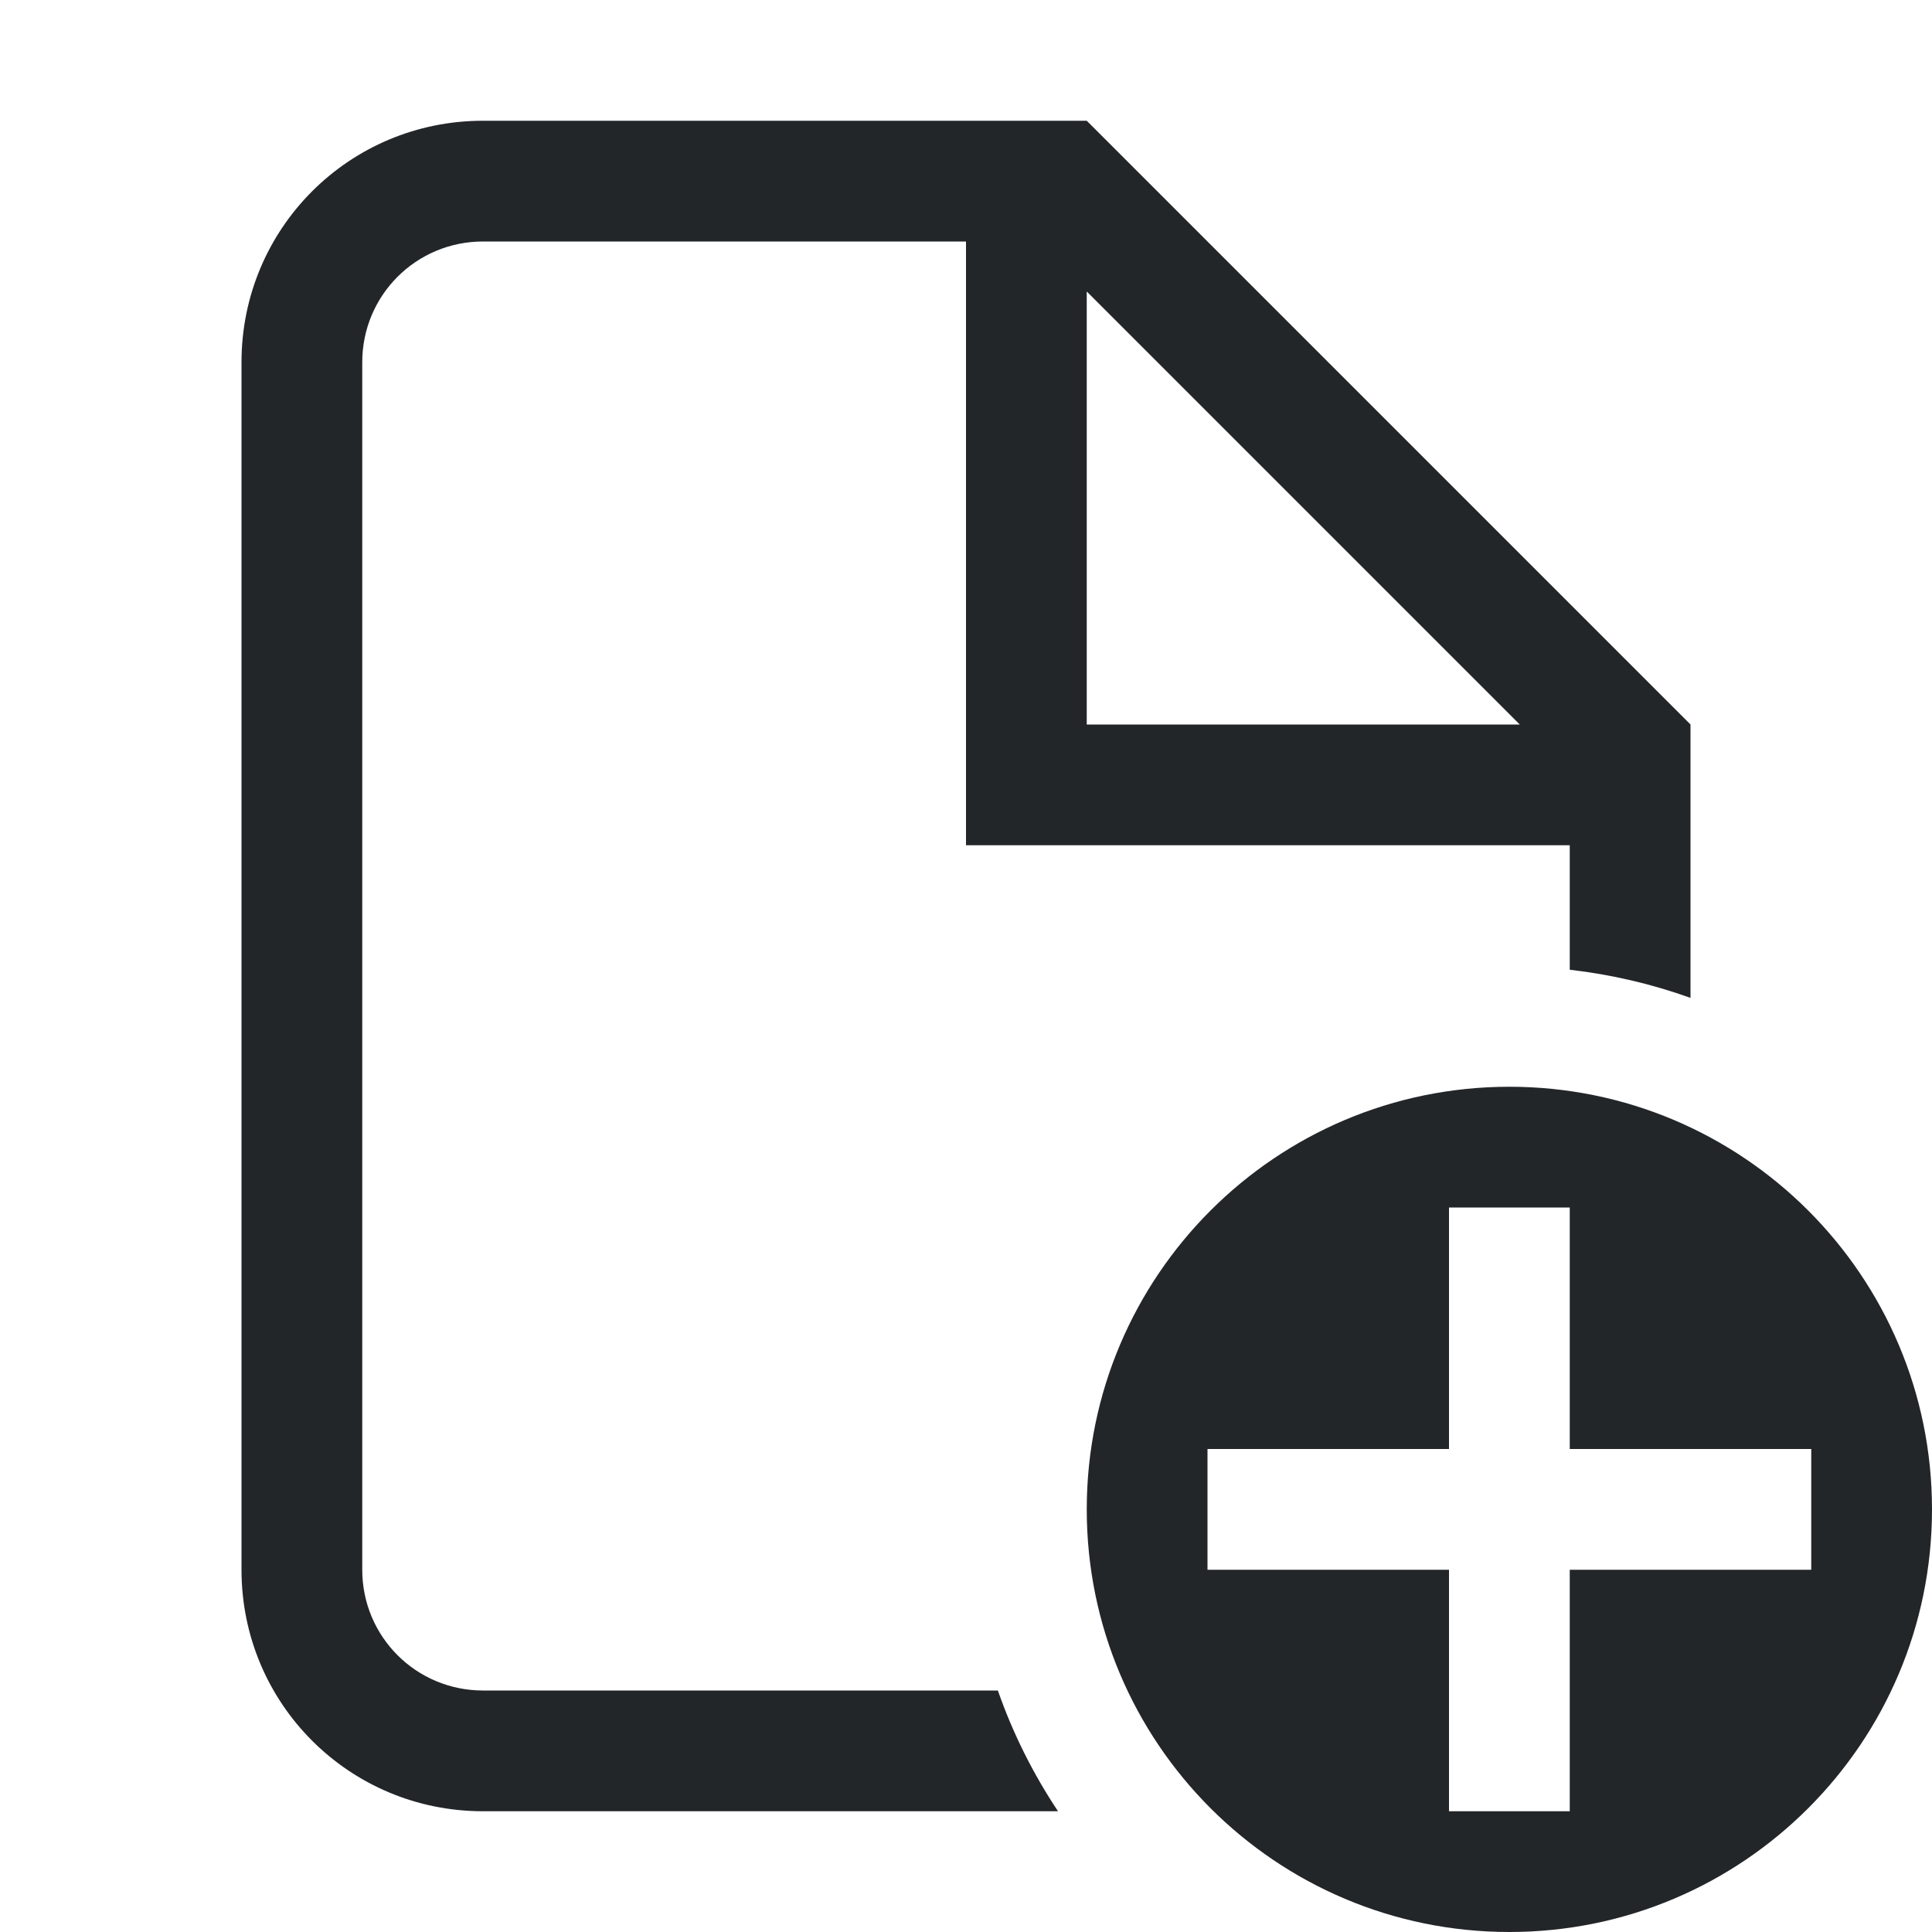
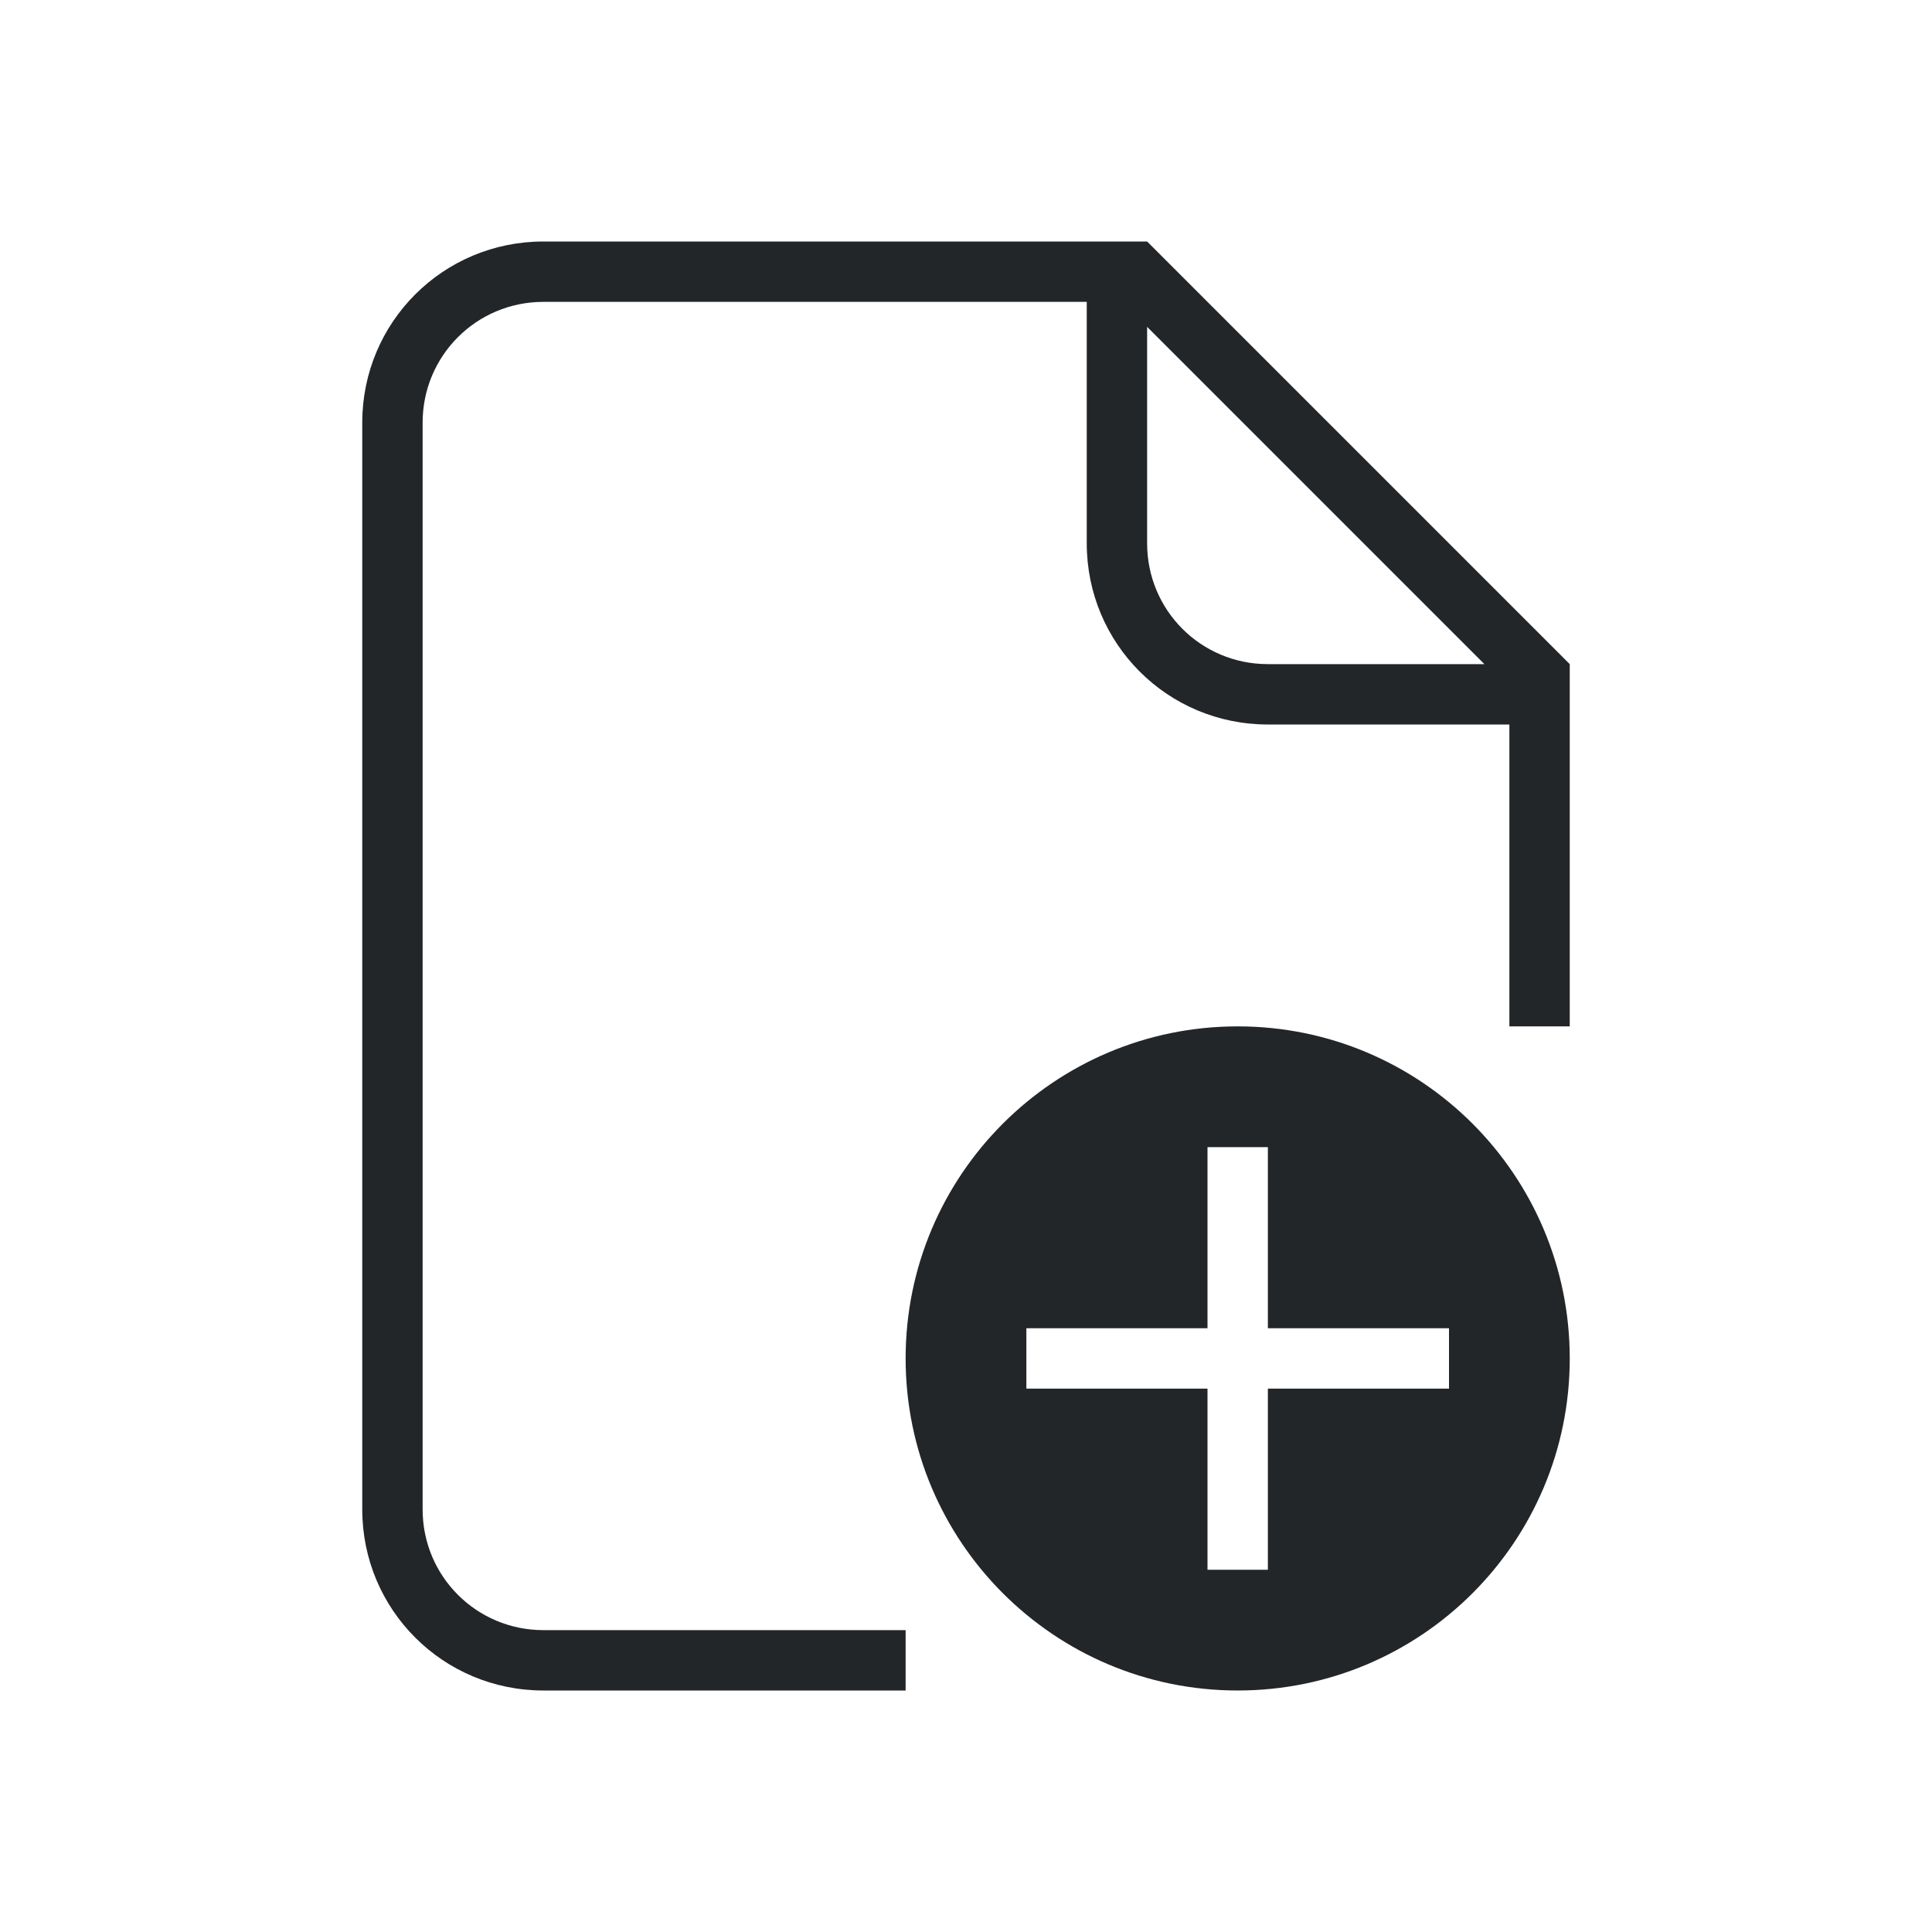
- <svg xmlns="http://www.w3.org/2000/svg" width="16" height="16" viewBox="0 0 16 16" fill="none">
-   <path d="M4 1C2.892 1 2 1.892 2 3V13C2 14.108 2.892 15 4 15H8.762C8.555 14.689 8.387 14.353 8.264 14H4C3.446 14 3 13.554 3 13V3C3 2.446 3.446 2 4 2H8V6V7H13V8.031C13.341 8.07 13.677 8.148 14 8.264V7.414V7V6L9 1H8L4 1ZM9 2.414L12.586 6H9V2.414Z" fill="#232629" />
-   <path d="M12.5 9C10.567 9 9 10.567 9 12.5C9 14.433 10.567 16 12.5 16C14.433 16 16 14.433 16 12.5C16 10.567 14.433 9 12.5 9ZM12 10H13V12H15V13H13V15H12V13H10V12H12V10Z" fill="#232629" />
+ <svg xmlns="http://www.w3.org/2000/svg" width="32" height="32" viewBox="0 0 32 32" fill="none">
+   <path fill-rule="evenodd" clip-rule="evenodd" d="M6 7C6 5.338 7.338 4 9 4H19L26 11V17H25V12H21C19.338 12 18 10.662 18 9V5H9C7.892 5 7 5.892 7 7V25C7 26.108 7.892 27 9 27H15V28H9C7.338 28 6 26.662 6 25V7ZM24.586 11L19 5.414V9C19 10.108 19.892 11 21 11H24.586Z" fill="#232629" />
+   <path fill-rule="evenodd" clip-rule="evenodd" d="M20.5 28C23.538 28 26 25.538 26 22.5C26 19.462 23.538 17 20.5 17C17.462 17 15 19.462 15 22.5C15 25.538 17.462 28 20.5 28ZM20 22V19H21V22H24V23H21V26H20V23H17V22H20Z" fill="#232629" />
</svg>
